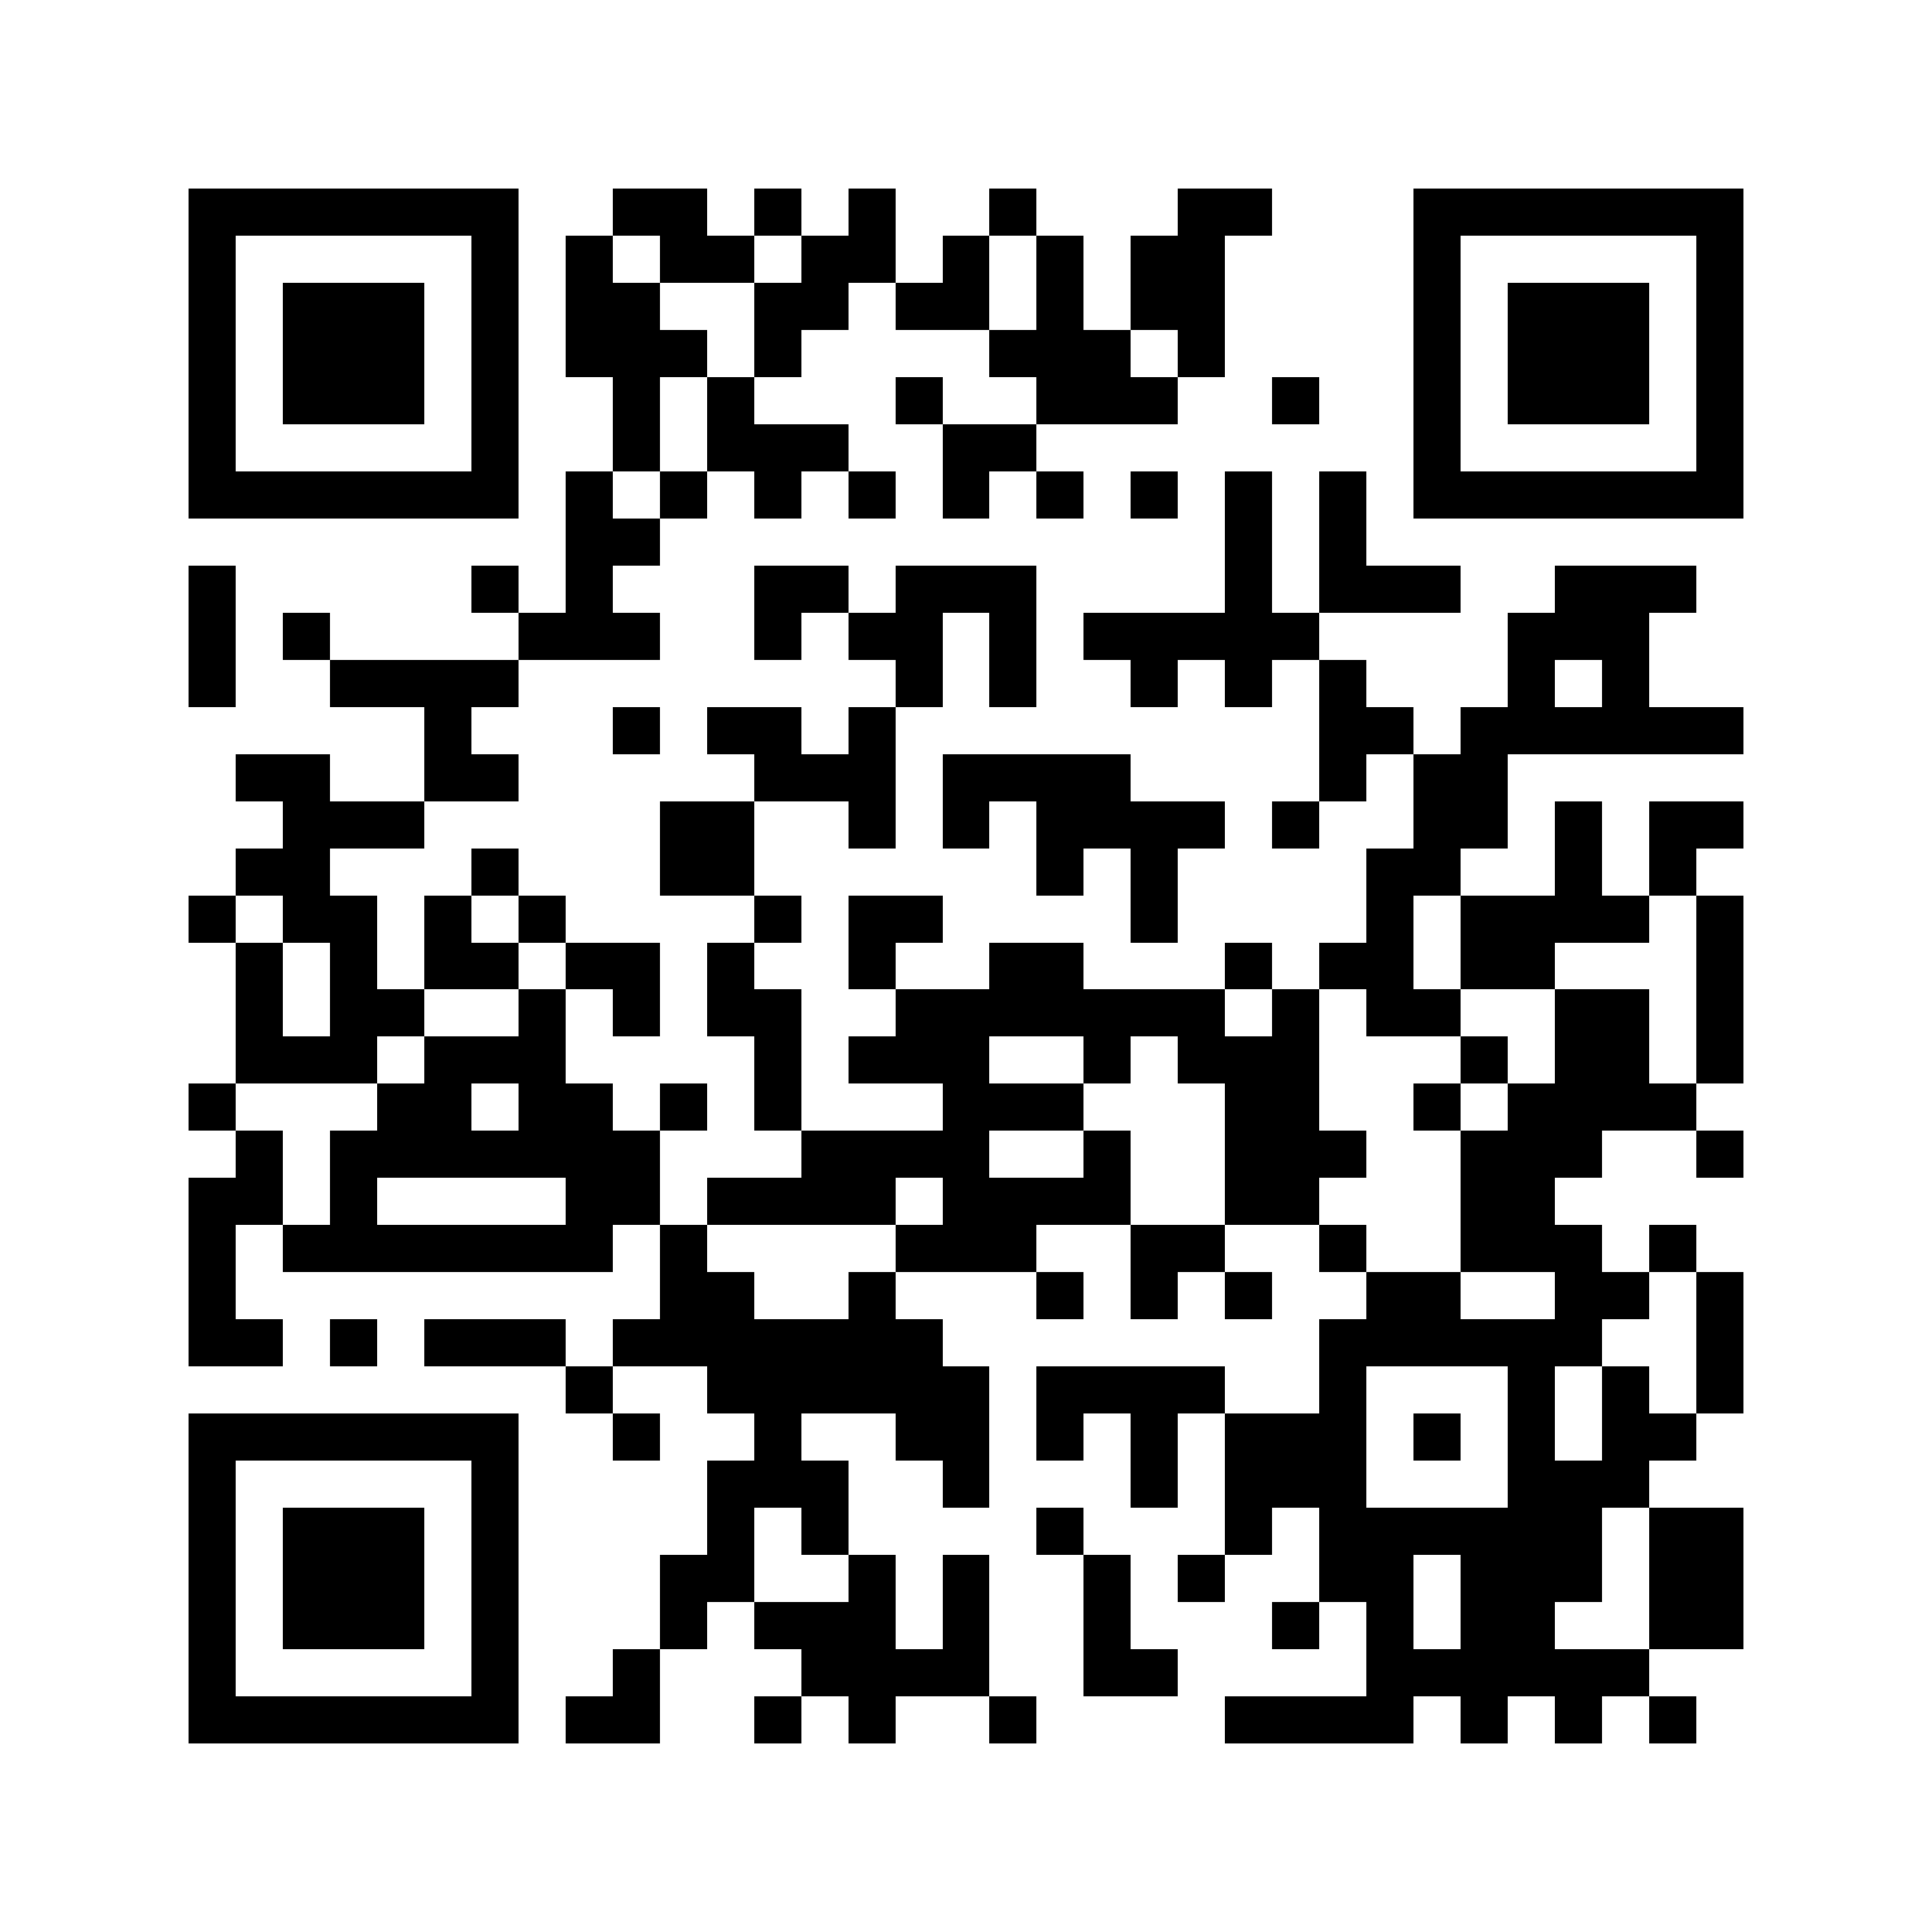
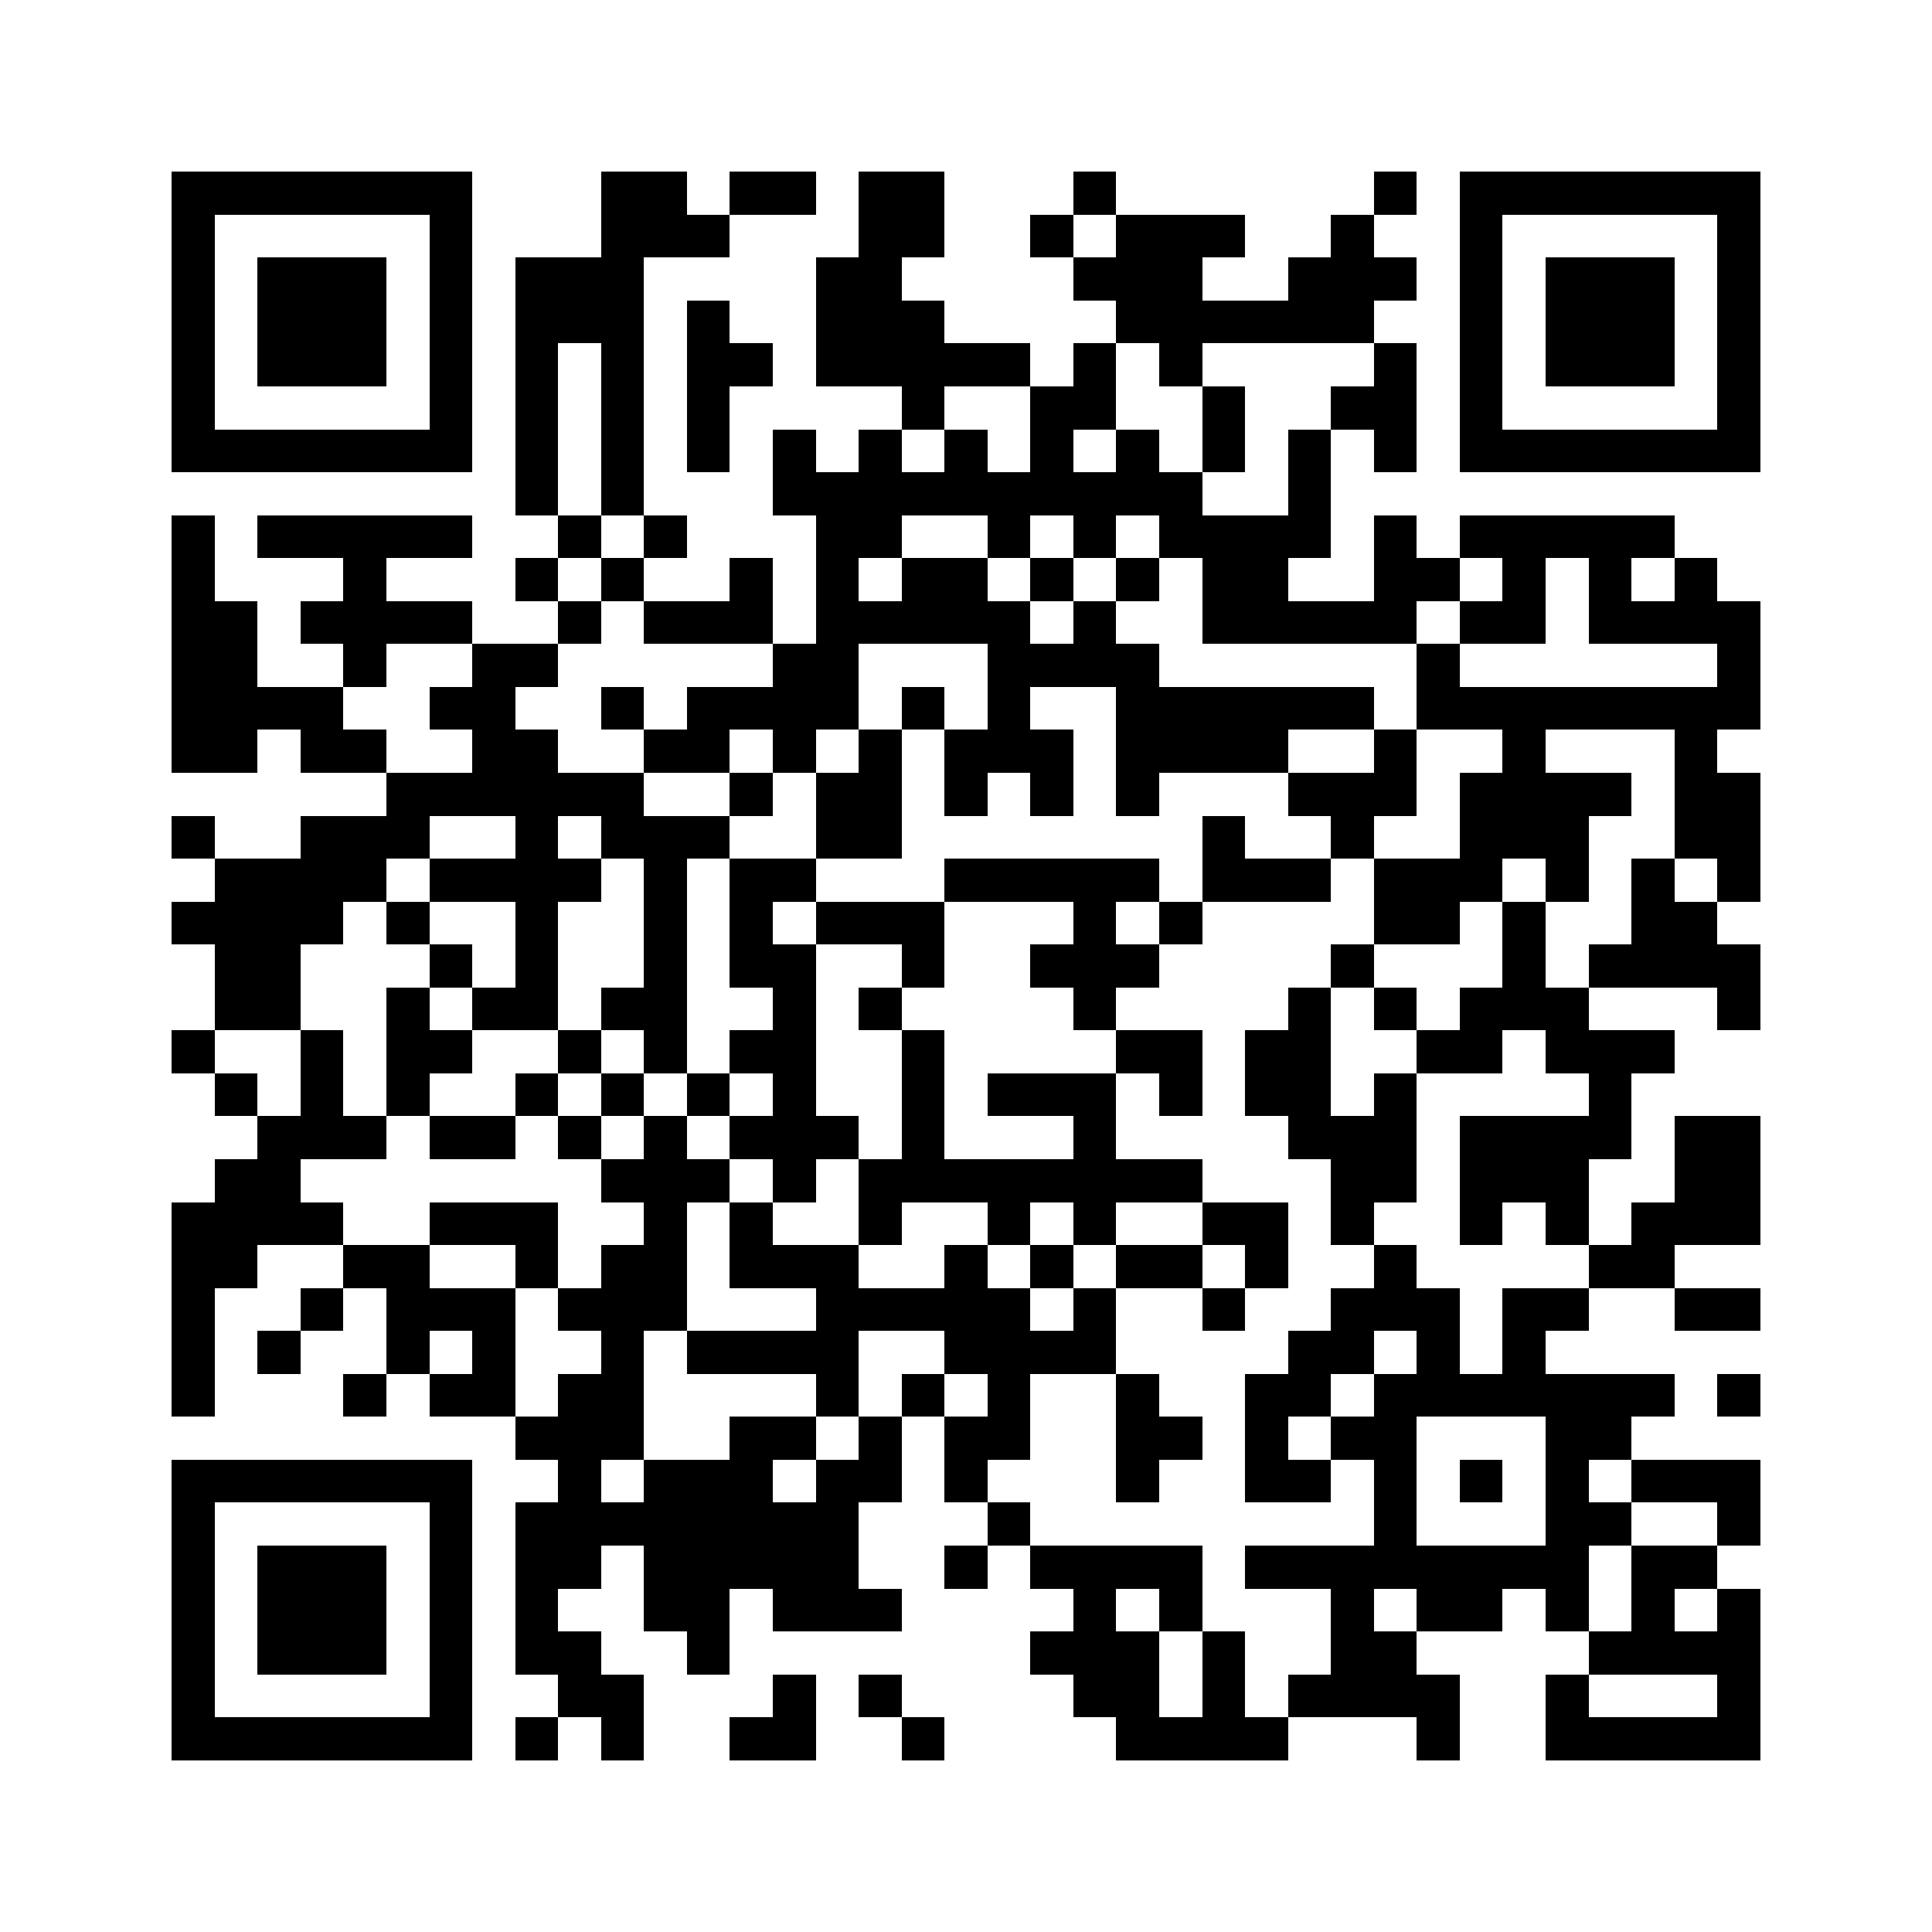
- <svg xmlns="http://www.w3.org/2000/svg" viewBox="0 0 41 41" shape-rendering="crispEdges">
+ <svg xmlns="http://www.w3.org/2000/svg" viewBox="0 0 45 45" shape-rendering="crispEdges">
  <rect width="100%" height="100%" fill="white" />
-   <path d="M4 4h7v1h-7zM13 4h2v1h-2zM16 4h1v1h-1zM18 4h1v1h-1zM21 4h1v1h-1zM25 4h2v1h-2zM30 4h7v1h-7zM4 5h1v1h-1zM10 5h1v1h-1zM12 5h1v1h-1zM14 5h2v1h-2zM17 5h2v1h-2zM20 5h1v1h-1zM22 5h1v1h-1zM24 5h2v1h-2zM30 5h1v1h-1zM36 5h1v1h-1zM4 6h1v1h-1zM6 6h3v1h-3zM10 6h1v1h-1zM12 6h2v1h-2zM16 6h2v1h-2zM19 6h2v1h-2zM22 6h1v1h-1zM24 6h2v1h-2zM30 6h1v1h-1zM32 6h3v1h-3zM36 6h1v1h-1zM4 7h1v1h-1zM6 7h3v1h-3zM10 7h1v1h-1zM12 7h3v1h-3zM16 7h1v1h-1zM21 7h3v1h-3zM25 7h1v1h-1zM30 7h1v1h-1zM32 7h3v1h-3zM36 7h1v1h-1zM4 8h1v1h-1zM6 8h3v1h-3zM10 8h1v1h-1zM13 8h1v1h-1zM15 8h1v1h-1zM19 8h1v1h-1zM22 8h3v1h-3zM27 8h1v1h-1zM30 8h1v1h-1zM32 8h3v1h-3zM36 8h1v1h-1zM4 9h1v1h-1zM10 9h1v1h-1zM13 9h1v1h-1zM15 9h3v1h-3zM20 9h2v1h-2zM30 9h1v1h-1zM36 9h1v1h-1zM4 10h7v1h-7zM12 10h1v1h-1zM14 10h1v1h-1zM16 10h1v1h-1zM18 10h1v1h-1zM20 10h1v1h-1zM22 10h1v1h-1zM24 10h1v1h-1zM26 10h1v1h-1zM28 10h1v1h-1zM30 10h7v1h-7zM12 11h2v1h-2zM26 11h1v1h-1zM28 11h1v1h-1zM4 12h1v1h-1zM10 12h1v1h-1zM12 12h1v1h-1zM16 12h2v1h-2zM19 12h3v1h-3zM26 12h1v1h-1zM28 12h3v1h-3zM33 12h3v1h-3zM4 13h1v1h-1zM6 13h1v1h-1zM11 13h3v1h-3zM16 13h1v1h-1zM18 13h2v1h-2zM21 13h1v1h-1zM23 13h5v1h-5zM32 13h3v1h-3zM4 14h1v1h-1zM7 14h4v1h-4zM19 14h1v1h-1zM21 14h1v1h-1zM24 14h1v1h-1zM26 14h1v1h-1zM28 14h1v1h-1zM32 14h1v1h-1zM34 14h1v1h-1zM9 15h1v1h-1zM13 15h1v1h-1zM15 15h2v1h-2zM18 15h1v1h-1zM28 15h2v1h-2zM31 15h6v1h-6zM5 16h2v1h-2zM9 16h2v1h-2zM16 16h3v1h-3zM20 16h4v1h-4zM28 16h1v1h-1zM30 16h2v1h-2zM6 17h3v1h-3zM14 17h2v1h-2zM18 17h1v1h-1zM20 17h1v1h-1zM22 17h4v1h-4zM27 17h1v1h-1zM30 17h2v1h-2zM33 17h1v1h-1zM35 17h2v1h-2zM5 18h2v1h-2zM10 18h1v1h-1zM14 18h2v1h-2zM22 18h1v1h-1zM24 18h1v1h-1zM29 18h2v1h-2zM33 18h1v1h-1zM35 18h1v1h-1zM4 19h1v1h-1zM6 19h2v1h-2zM9 19h1v1h-1zM11 19h1v1h-1zM16 19h1v1h-1zM18 19h2v1h-2zM24 19h1v1h-1zM29 19h1v1h-1zM31 19h4v1h-4zM36 19h1v1h-1zM5 20h1v1h-1zM7 20h1v1h-1zM9 20h2v1h-2zM12 20h2v1h-2zM15 20h1v1h-1zM18 20h1v1h-1zM21 20h2v1h-2zM26 20h1v1h-1zM28 20h2v1h-2zM31 20h2v1h-2zM36 20h1v1h-1zM5 21h1v1h-1zM7 21h2v1h-2zM11 21h1v1h-1zM13 21h1v1h-1zM15 21h2v1h-2zM19 21h7v1h-7zM27 21h1v1h-1zM29 21h2v1h-2zM33 21h2v1h-2zM36 21h1v1h-1zM5 22h3v1h-3zM9 22h3v1h-3zM16 22h1v1h-1zM18 22h3v1h-3zM23 22h1v1h-1zM25 22h3v1h-3zM31 22h1v1h-1zM33 22h2v1h-2zM36 22h1v1h-1zM4 23h1v1h-1zM8 23h2v1h-2zM11 23h2v1h-2zM14 23h1v1h-1zM16 23h1v1h-1zM20 23h3v1h-3zM26 23h2v1h-2zM30 23h1v1h-1zM32 23h4v1h-4zM5 24h1v1h-1zM7 24h7v1h-7zM17 24h4v1h-4zM23 24h1v1h-1zM26 24h3v1h-3zM31 24h3v1h-3zM36 24h1v1h-1zM4 25h2v1h-2zM7 25h1v1h-1zM12 25h2v1h-2zM15 25h4v1h-4zM20 25h4v1h-4zM26 25h2v1h-2zM31 25h2v1h-2zM4 26h1v1h-1zM6 26h7v1h-7zM14 26h1v1h-1zM19 26h3v1h-3zM24 26h2v1h-2zM28 26h1v1h-1zM31 26h3v1h-3zM35 26h1v1h-1zM4 27h1v1h-1zM14 27h2v1h-2zM18 27h1v1h-1zM22 27h1v1h-1zM24 27h1v1h-1zM26 27h1v1h-1zM29 27h2v1h-2zM33 27h2v1h-2zM36 27h1v1h-1zM4 28h2v1h-2zM7 28h1v1h-1zM9 28h3v1h-3zM13 28h7v1h-7zM28 28h6v1h-6zM36 28h1v1h-1zM12 29h1v1h-1zM15 29h6v1h-6zM22 29h4v1h-4zM28 29h1v1h-1zM32 29h1v1h-1zM34 29h1v1h-1zM36 29h1v1h-1zM4 30h7v1h-7zM13 30h1v1h-1zM16 30h1v1h-1zM19 30h2v1h-2zM22 30h1v1h-1zM24 30h1v1h-1zM26 30h3v1h-3zM30 30h1v1h-1zM32 30h1v1h-1zM34 30h2v1h-2zM4 31h1v1h-1zM10 31h1v1h-1zM15 31h3v1h-3zM20 31h1v1h-1zM24 31h1v1h-1zM26 31h3v1h-3zM32 31h3v1h-3zM4 32h1v1h-1zM6 32h3v1h-3zM10 32h1v1h-1zM15 32h1v1h-1zM17 32h1v1h-1zM22 32h1v1h-1zM26 32h1v1h-1zM28 32h6v1h-6zM35 32h2v1h-2zM4 33h1v1h-1zM6 33h3v1h-3zM10 33h1v1h-1zM14 33h2v1h-2zM18 33h1v1h-1zM20 33h1v1h-1zM23 33h1v1h-1zM25 33h1v1h-1zM28 33h2v1h-2zM31 33h3v1h-3zM35 33h2v1h-2zM4 34h1v1h-1zM6 34h3v1h-3zM10 34h1v1h-1zM14 34h1v1h-1zM16 34h3v1h-3zM20 34h1v1h-1zM23 34h1v1h-1zM27 34h1v1h-1zM29 34h1v1h-1zM31 34h2v1h-2zM35 34h2v1h-2zM4 35h1v1h-1zM10 35h1v1h-1zM13 35h1v1h-1zM17 35h4v1h-4zM23 35h2v1h-2zM29 35h6v1h-6zM4 36h7v1h-7zM12 36h2v1h-2zM16 36h1v1h-1zM18 36h1v1h-1zM21 36h1v1h-1zM26 36h4v1h-4zM31 36h1v1h-1zM33 36h1v1h-1zM35 36h1v1h-1z" fill="black" />
+   <path d="M4 4h7v1h-7zM14 4h2v1h-2zM17 4h2v1h-2zM20 4h2v1h-2zM25 4h1v1h-1zM32 4h1v1h-1zM34 4h7v1h-7zM4 5h1v1h-1zM10 5h1v1h-1zM14 5h3v1h-3zM20 5h2v1h-2zM24 5h1v1h-1zM26 5h3v1h-3zM31 5h1v1h-1zM34 5h1v1h-1zM40 5h1v1h-1zM4 6h1v1h-1zM6 6h3v1h-3zM10 6h1v1h-1zM12 6h3v1h-3zM19 6h2v1h-2zM25 6h3v1h-3zM30 6h3v1h-3zM34 6h1v1h-1zM36 6h3v1h-3zM40 6h1v1h-1zM4 7h1v1h-1zM6 7h3v1h-3zM10 7h1v1h-1zM12 7h3v1h-3zM16 7h1v1h-1zM19 7h3v1h-3zM26 7h6v1h-6zM34 7h1v1h-1zM36 7h3v1h-3zM40 7h1v1h-1zM4 8h1v1h-1zM6 8h3v1h-3zM10 8h1v1h-1zM12 8h1v1h-1zM14 8h1v1h-1zM16 8h2v1h-2zM19 8h5v1h-5zM25 8h1v1h-1zM27 8h1v1h-1zM32 8h1v1h-1zM34 8h1v1h-1zM36 8h3v1h-3zM40 8h1v1h-1zM4 9h1v1h-1zM10 9h1v1h-1zM12 9h1v1h-1zM14 9h1v1h-1zM16 9h1v1h-1zM21 9h1v1h-1zM24 9h2v1h-2zM28 9h1v1h-1zM31 9h2v1h-2zM34 9h1v1h-1zM40 9h1v1h-1zM4 10h7v1h-7zM12 10h1v1h-1zM14 10h1v1h-1zM16 10h1v1h-1zM18 10h1v1h-1zM20 10h1v1h-1zM22 10h1v1h-1zM24 10h1v1h-1zM26 10h1v1h-1zM28 10h1v1h-1zM30 10h1v1h-1zM32 10h1v1h-1zM34 10h7v1h-7zM12 11h1v1h-1zM14 11h1v1h-1zM18 11h10v1h-10zM30 11h1v1h-1zM4 12h1v1h-1zM6 12h5v1h-5zM13 12h1v1h-1zM15 12h1v1h-1zM19 12h2v1h-2zM23 12h1v1h-1zM25 12h1v1h-1zM27 12h4v1h-4zM32 12h1v1h-1zM34 12h5v1h-5zM4 13h1v1h-1zM8 13h1v1h-1zM12 13h1v1h-1zM14 13h1v1h-1zM17 13h1v1h-1zM19 13h1v1h-1zM21 13h2v1h-2zM24 13h1v1h-1zM26 13h1v1h-1zM28 13h2v1h-2zM32 13h2v1h-2zM35 13h1v1h-1zM37 13h1v1h-1zM39 13h1v1h-1zM4 14h2v1h-2zM7 14h4v1h-4zM13 14h1v1h-1zM15 14h3v1h-3zM19 14h5v1h-5zM25 14h1v1h-1zM28 14h5v1h-5zM34 14h2v1h-2zM37 14h4v1h-4zM4 15h2v1h-2zM8 15h1v1h-1zM11 15h2v1h-2zM18 15h2v1h-2zM23 15h4v1h-4zM33 15h1v1h-1zM40 15h1v1h-1zM4 16h4v1h-4zM10 16h2v1h-2zM14 16h1v1h-1zM16 16h4v1h-4zM21 16h1v1h-1zM23 16h1v1h-1zM26 16h6v1h-6zM33 16h8v1h-8zM4 17h2v1h-2zM7 17h2v1h-2zM11 17h2v1h-2zM15 17h2v1h-2zM18 17h1v1h-1zM20 17h1v1h-1zM22 17h3v1h-3zM26 17h4v1h-4zM32 17h1v1h-1zM35 17h1v1h-1zM39 17h1v1h-1zM9 18h6v1h-6zM17 18h1v1h-1zM19 18h2v1h-2zM22 18h1v1h-1zM24 18h1v1h-1zM26 18h1v1h-1zM30 18h3v1h-3zM34 18h4v1h-4zM39 18h2v1h-2zM4 19h1v1h-1zM7 19h3v1h-3zM12 19h1v1h-1zM14 19h3v1h-3zM19 19h2v1h-2zM28 19h1v1h-1zM31 19h1v1h-1zM34 19h3v1h-3zM39 19h2v1h-2zM5 20h4v1h-4zM10 20h4v1h-4zM15 20h1v1h-1zM17 20h2v1h-2zM22 20h5v1h-5zM28 20h3v1h-3zM32 20h3v1h-3zM36 20h1v1h-1zM38 20h1v1h-1zM40 20h1v1h-1zM4 21h4v1h-4zM9 21h1v1h-1zM12 21h1v1h-1zM15 21h1v1h-1zM17 21h1v1h-1zM19 21h3v1h-3zM25 21h1v1h-1zM27 21h1v1h-1zM32 21h2v1h-2zM35 21h1v1h-1zM38 21h2v1h-2zM5 22h2v1h-2zM10 22h1v1h-1zM12 22h1v1h-1zM15 22h1v1h-1zM17 22h2v1h-2zM21 22h1v1h-1zM24 22h3v1h-3zM31 22h1v1h-1zM35 22h1v1h-1zM37 22h4v1h-4zM5 23h2v1h-2zM9 23h1v1h-1zM11 23h2v1h-2zM14 23h2v1h-2zM18 23h1v1h-1zM20 23h1v1h-1zM25 23h1v1h-1zM30 23h1v1h-1zM32 23h1v1h-1zM34 23h3v1h-3zM40 23h1v1h-1zM4 24h1v1h-1zM7 24h1v1h-1zM9 24h2v1h-2zM13 24h1v1h-1zM15 24h1v1h-1zM17 24h2v1h-2zM21 24h1v1h-1zM26 24h2v1h-2zM29 24h2v1h-2zM33 24h2v1h-2zM36 24h3v1h-3zM5 25h1v1h-1zM7 25h1v1h-1zM9 25h1v1h-1zM12 25h1v1h-1zM14 25h1v1h-1zM16 25h1v1h-1zM18 25h1v1h-1zM21 25h1v1h-1zM23 25h3v1h-3zM27 25h1v1h-1zM29 25h2v1h-2zM32 25h1v1h-1zM37 25h1v1h-1zM6 26h3v1h-3zM10 26h2v1h-2zM13 26h1v1h-1zM15 26h1v1h-1zM17 26h3v1h-3zM21 26h1v1h-1zM25 26h1v1h-1zM30 26h3v1h-3zM34 26h4v1h-4zM39 26h2v1h-2zM5 27h2v1h-2zM14 27h3v1h-3zM18 27h1v1h-1zM20 27h8v1h-8zM31 27h2v1h-2zM34 27h3v1h-3zM39 27h2v1h-2zM4 28h4v1h-4zM10 28h3v1h-3zM15 28h1v1h-1zM17 28h1v1h-1zM20 28h1v1h-1zM23 28h1v1h-1zM25 28h1v1h-1zM28 28h2v1h-2zM31 28h1v1h-1zM34 28h1v1h-1zM36 28h1v1h-1zM38 28h3v1h-3zM4 29h2v1h-2zM8 29h2v1h-2zM12 29h1v1h-1zM14 29h2v1h-2zM17 29h3v1h-3zM22 29h1v1h-1zM24 29h1v1h-1zM26 29h2v1h-2zM29 29h1v1h-1zM32 29h1v1h-1zM37 29h2v1h-2zM4 30h1v1h-1zM7 30h1v1h-1zM9 30h3v1h-3zM13 30h3v1h-3zM19 30h5v1h-5zM25 30h1v1h-1zM28 30h1v1h-1zM31 30h3v1h-3zM35 30h2v1h-2zM39 30h2v1h-2zM4 31h1v1h-1zM6 31h1v1h-1zM9 31h1v1h-1zM11 31h1v1h-1zM14 31h1v1h-1zM16 31h4v1h-4zM22 31h4v1h-4zM30 31h2v1h-2zM33 31h1v1h-1zM35 31h1v1h-1zM4 32h1v1h-1zM8 32h1v1h-1zM10 32h2v1h-2zM13 32h2v1h-2zM19 32h1v1h-1zM21 32h1v1h-1zM23 32h1v1h-1zM26 32h1v1h-1zM29 32h2v1h-2zM32 32h7v1h-7zM40 32h1v1h-1zM12 33h3v1h-3zM17 33h2v1h-2zM20 33h1v1h-1zM22 33h2v1h-2zM26 33h2v1h-2zM29 33h1v1h-1zM31 33h2v1h-2zM36 33h2v1h-2zM4 34h7v1h-7zM13 34h1v1h-1zM15 34h3v1h-3zM19 34h2v1h-2zM22 34h1v1h-1zM26 34h1v1h-1zM29 34h2v1h-2zM32 34h1v1h-1zM34 34h1v1h-1zM36 34h1v1h-1zM38 34h3v1h-3zM4 35h1v1h-1zM10 35h1v1h-1zM12 35h8v1h-8zM23 35h1v1h-1zM32 35h1v1h-1zM36 35h2v1h-2zM40 35h1v1h-1zM4 36h1v1h-1zM6 36h3v1h-3zM10 36h1v1h-1zM12 36h2v1h-2zM15 36h5v1h-5zM22 36h1v1h-1zM24 36h4v1h-4zM29 36h8v1h-8zM38 36h2v1h-2zM4 37h1v1h-1zM6 37h3v1h-3zM10 37h1v1h-1zM12 37h1v1h-1zM15 37h2v1h-2zM18 37h3v1h-3zM25 37h1v1h-1zM27 37h1v1h-1zM31 37h1v1h-1zM33 37h2v1h-2zM36 37h1v1h-1zM38 37h1v1h-1zM40 37h1v1h-1zM4 38h1v1h-1zM6 38h3v1h-3zM10 38h1v1h-1zM12 38h2v1h-2zM16 38h1v1h-1zM24 38h3v1h-3zM28 38h1v1h-1zM31 38h2v1h-2zM37 38h4v1h-4zM4 39h1v1h-1zM10 39h1v1h-1zM13 39h2v1h-2zM18 39h1v1h-1zM20 39h1v1h-1zM25 39h2v1h-2zM28 39h1v1h-1zM30 39h4v1h-4zM36 39h1v1h-1zM40 39h1v1h-1zM4 40h7v1h-7zM12 40h1v1h-1zM14 40h1v1h-1zM17 40h2v1h-2zM21 40h1v1h-1zM26 40h4v1h-4zM33 40h1v1h-1zM36 40h5v1h-5z" fill="black" />
</svg>
